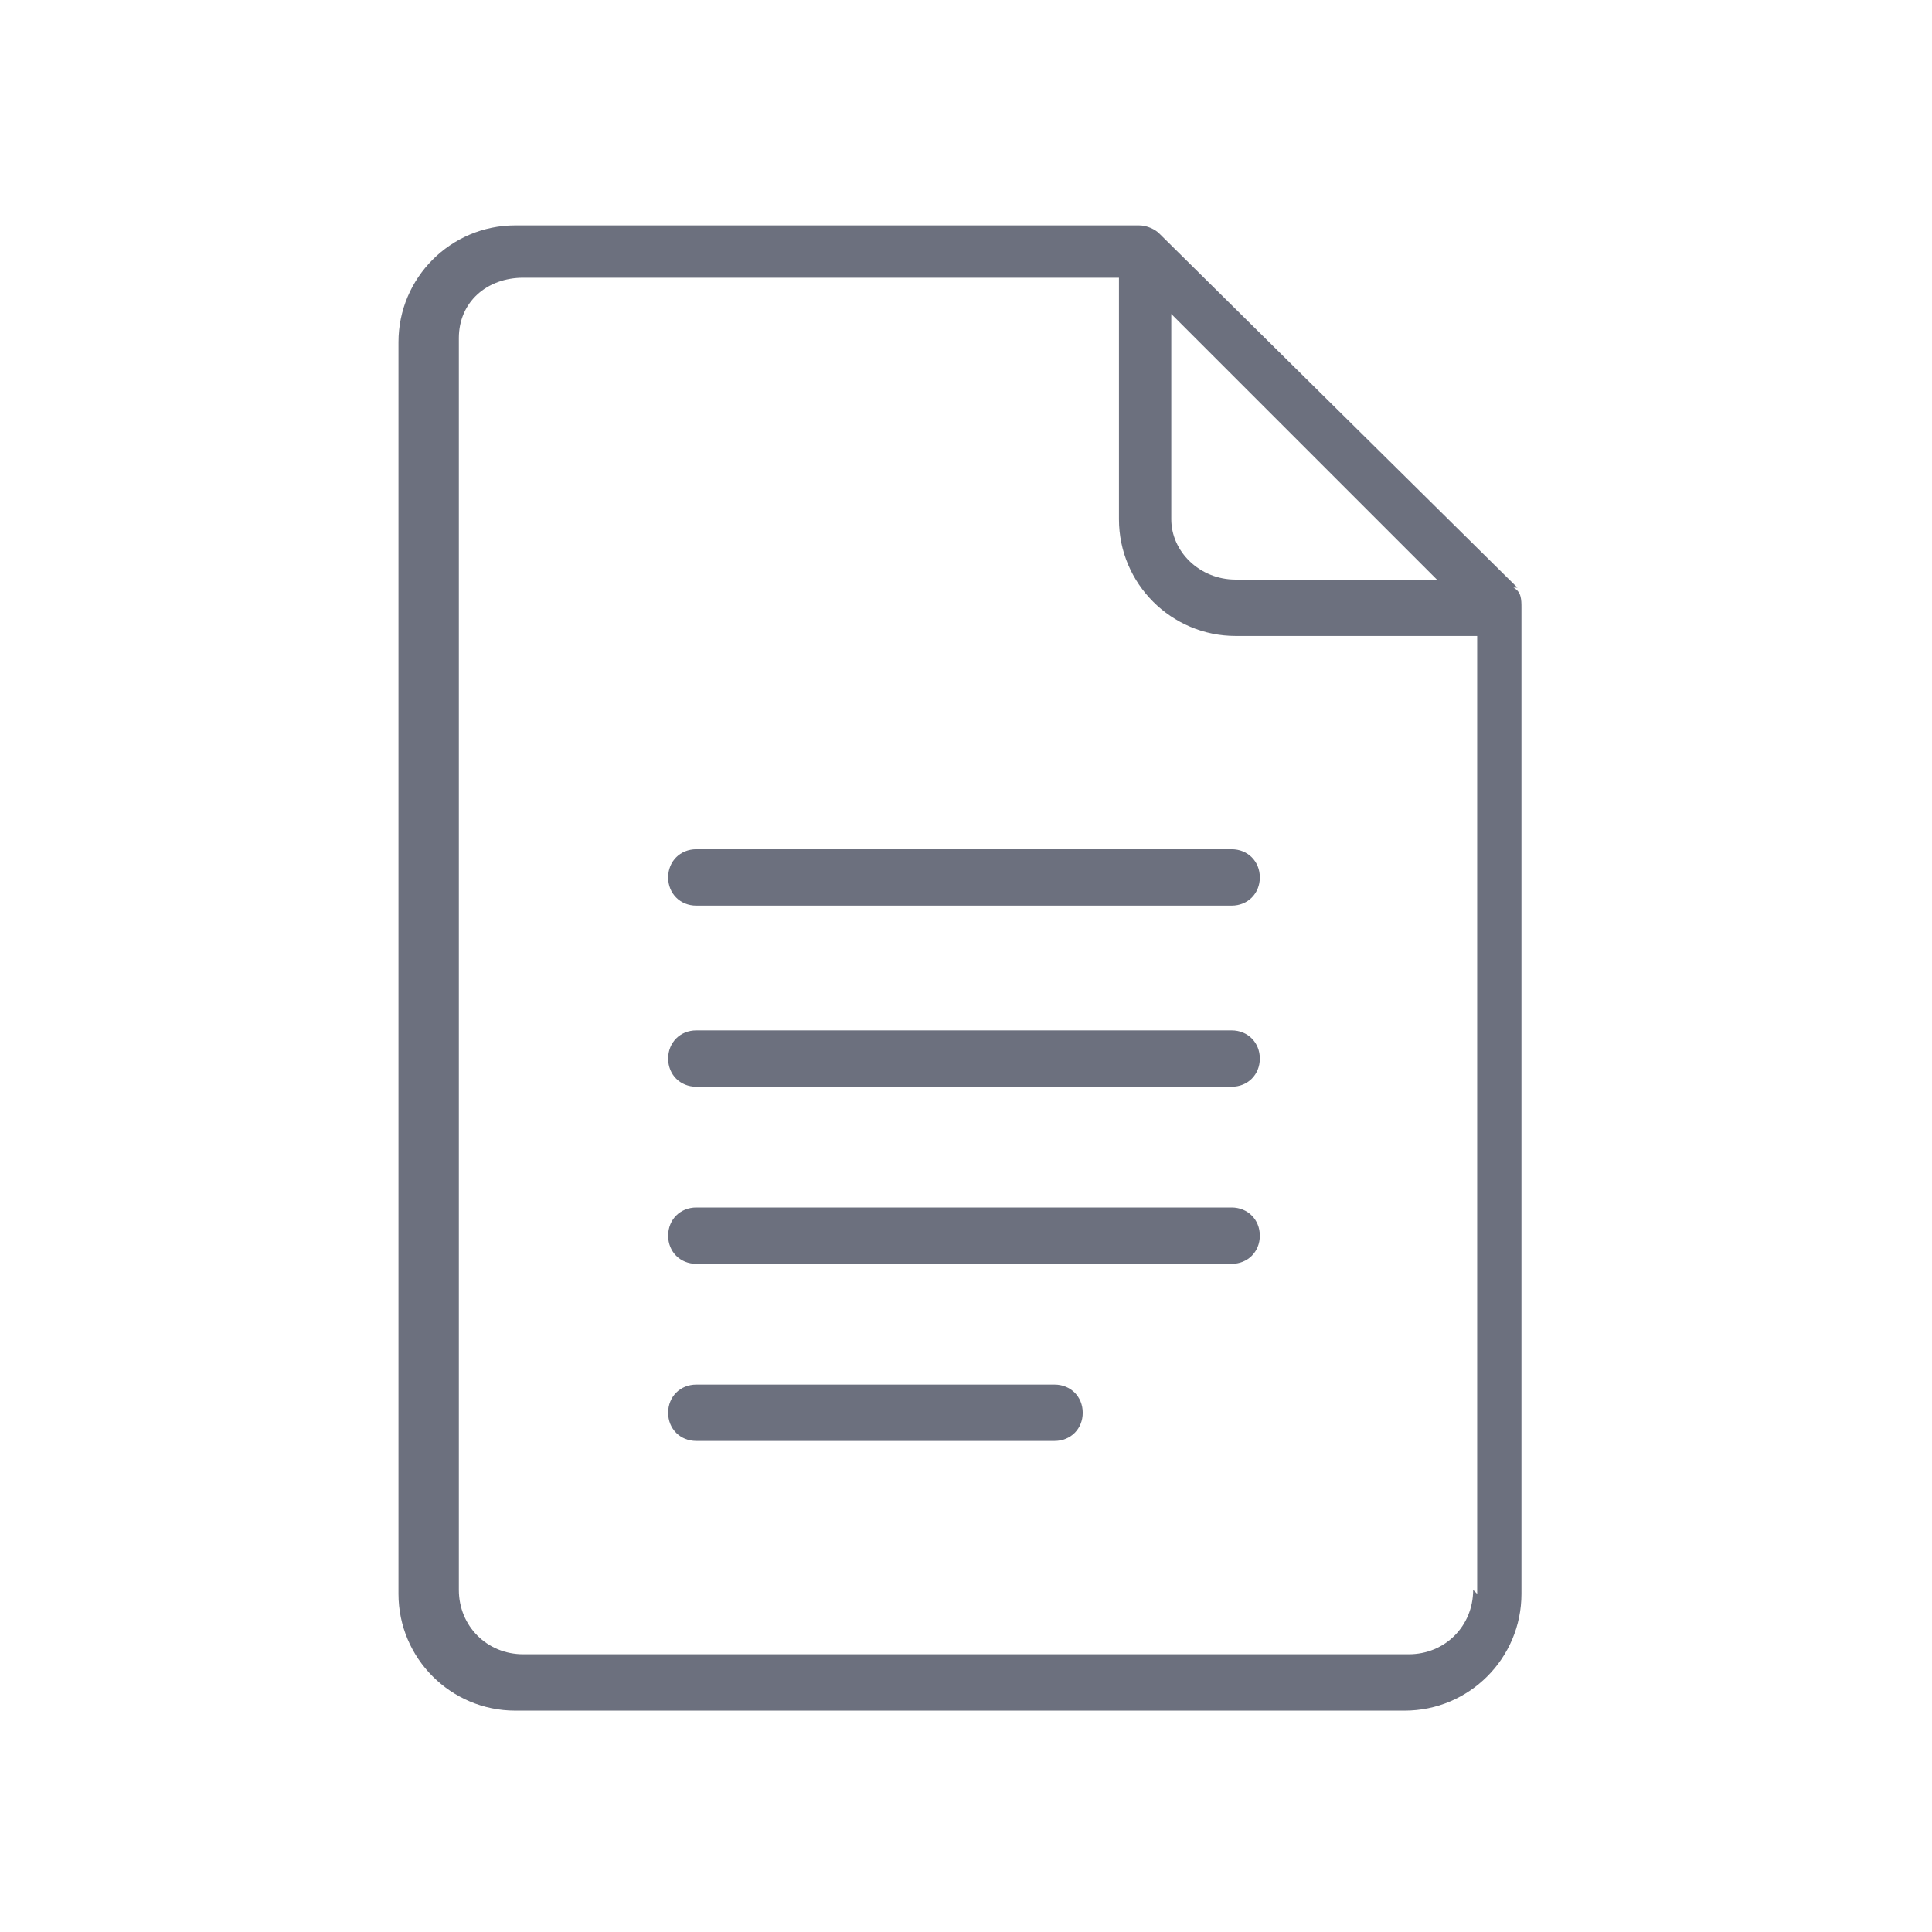
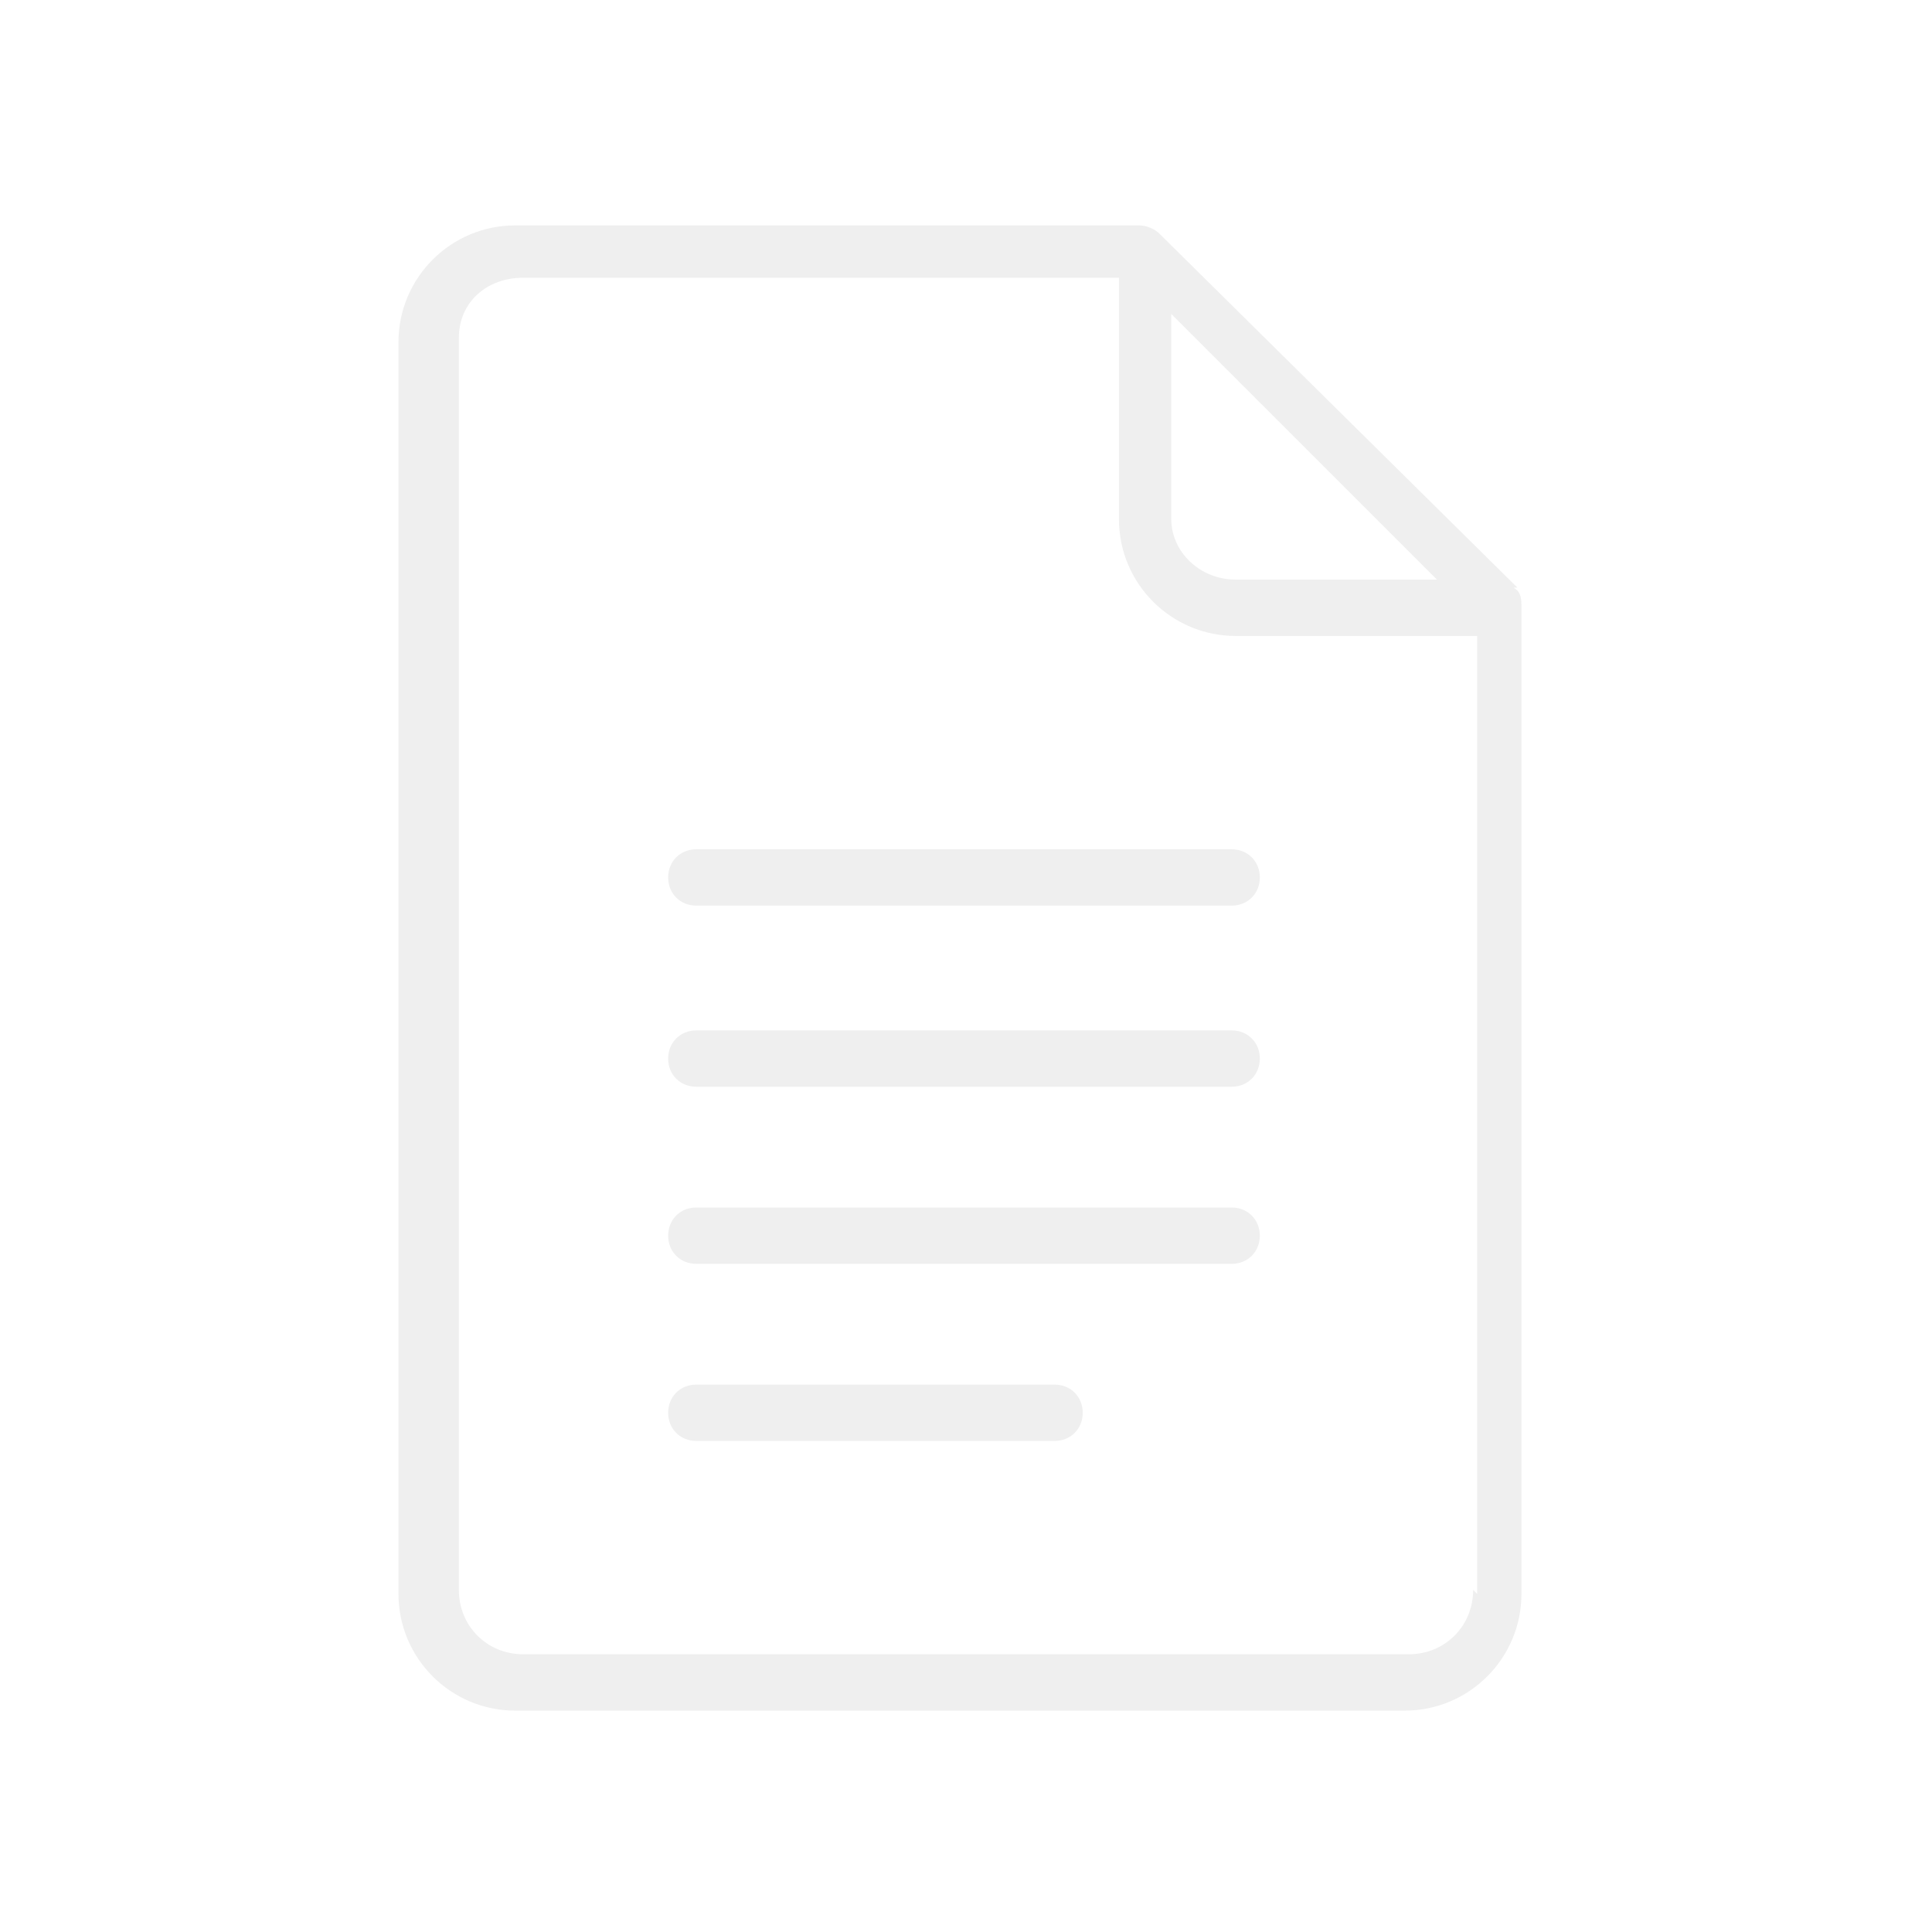
<svg xmlns="http://www.w3.org/2000/svg" id="Layer_1" version="1.1" viewBox="0 0 48 48">
  <defs>
    <style>
      .st0 {
-         fill: #6c707e;
+         fill: #efefef;
      }
    </style>
  </defs>
  <path class="st0" d="M37.7,14.6l-8.9-8.8c-.1-.1-.3-.2-.5-.2h-15.5c-1.6,0-2.9,1.3-2.9,2.9v31.1c0,1.6,1.3,2.9,2.9,2.9h22.1c1.6,0,2.9-1.3,2.9-2.9V15.1c0-.2,0-.4-.2-.5ZM29.1,7.8l6.6,6.6h-5c-.9,0-1.6-.7-1.6-1.5v-5ZM36.6,39.5c0,.9-.7,1.6-1.6,1.6H13c-.9,0-1.6-.7-1.6-1.6V8.4c0-.9.7-1.5,1.6-1.5h14.8v6c0,1.6,1.3,2.9,2.9,2.9h6v23.8Z" />
  <path class="st0" d="M31.3,21.8c0,.4-.3.7-.7.7h-13.3c-.4,0-.7-.3-.7-.7s.3-.7.7-.7h13.3c.4,0,.7.3.7.7Z" />
  <path class="st0" d="M31.3,26.3c0,.4-.3.7-.7.7h-13.3c-.4,0-.7-.3-.7-.7s.3-.7.7-.7h13.3c.4,0,.7.3.7.7Z" />
  <path class="st0" d="M31.3,30.7c0,.4-.3.7-.7.7h-13.3c-.4,0-.7-.3-.7-.7s.3-.7.7-.7h13.3c.4,0,.7.3.7.7Z" />
  <path class="st0" d="M26.9,35.1c0,.4-.3.7-.7.7h-8.9c-.4,0-.7-.3-.7-.7s.3-.7.7-.7h8.9c.4,0,.7.3.7.7Z" />
</svg>
